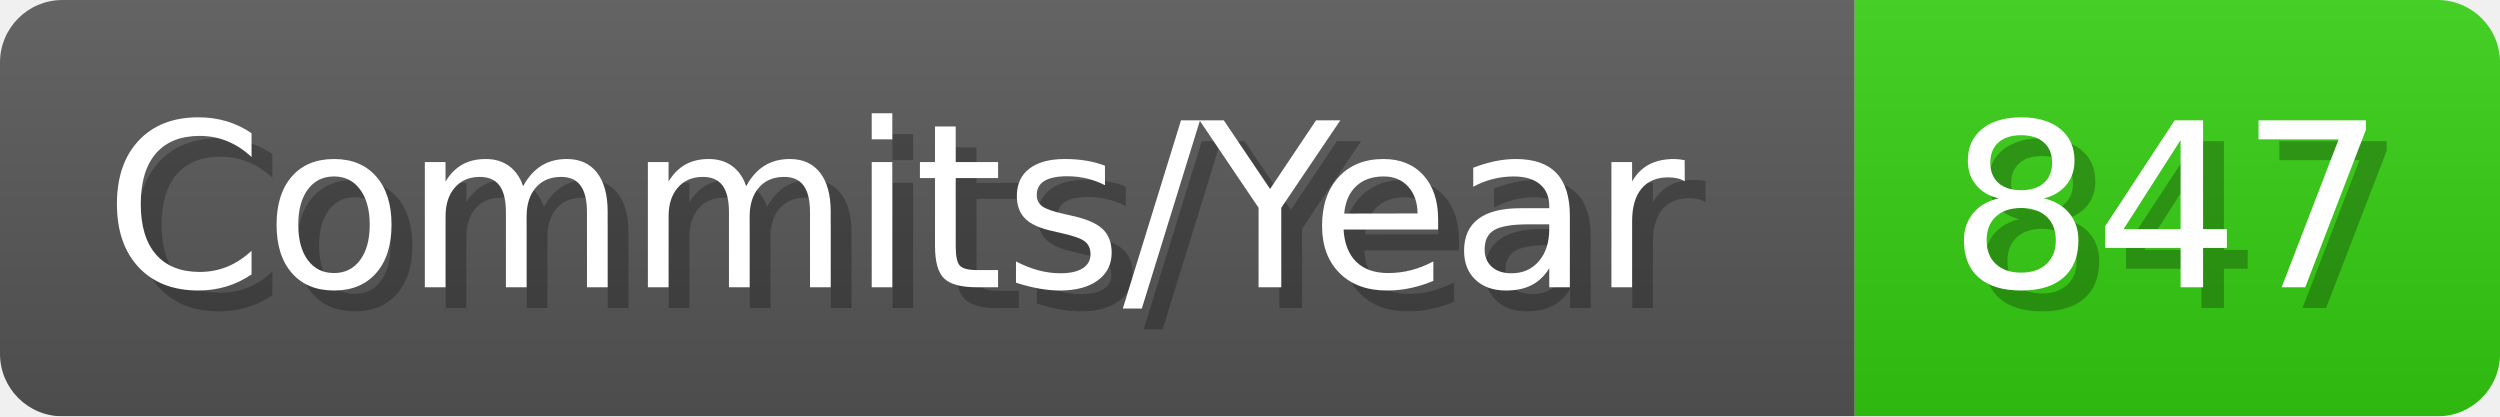
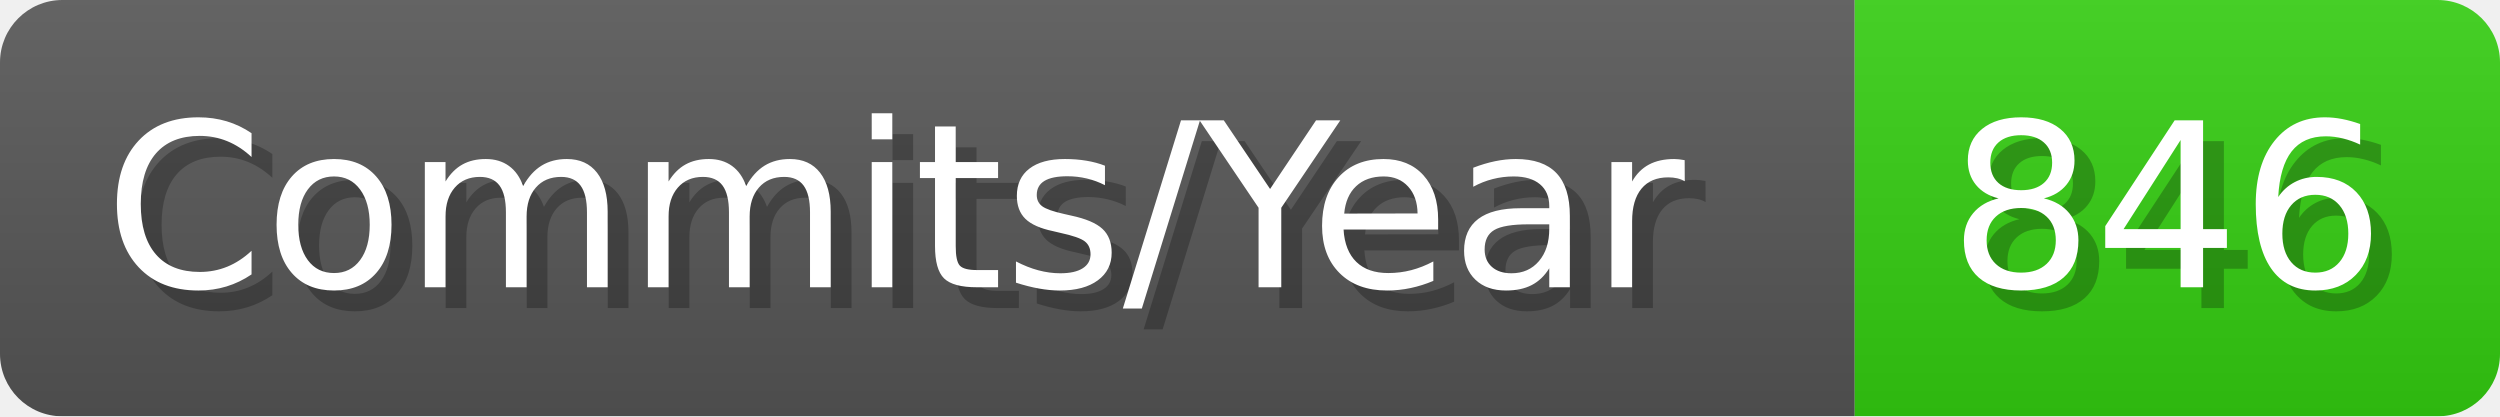
- <svg xmlns="http://www.w3.org/2000/svg" width="120.1" height="20" viewBox="0 0 1201 200" role="img" aria-label="Commits/Year: 847">
+ <svg xmlns="http://www.w3.org/2000/svg" width="120.1" height="20" viewBox="0 0 1201 200" role="img" aria-label="Commits/Year: 846">
  <linearGradient id="aUPdi" x2="0" y2="100%">
    <stop offset="0" stop-opacity=".1" stop-color="#EEE" />
    <stop offset="1" stop-opacity=".1" />
  </linearGradient>
  <mask id="WfAiQ">
    <rect width="1201" height="200" rx="30" fill="#FFF" />
  </mask>
  <g mask="url(#WfAiQ)">
    <rect width="891" height="200" fill="#555" />
    <rect width="310" height="200" fill="#3C1" x="891" />
    <rect width="1201" height="200" fill="url(#aUPdi)" />
  </g>
  <g aria-hidden="true" fill="#fff" text-anchor="start" font-family="Verdana,DejaVu Sans,sans-serif" font-size="110">
    <text x="60" y="148" textLength="791" fill="#000" opacity="0.25">Commits/Year</text>
    <text x="50" y="138" textLength="791">Commits/Year</text>
-     <text x="946" y="148" textLength="210" fill="#000" opacity="0.25">847</text>
-     <text x="936" y="138" textLength="210">847</text>
+     <text x="946" y="148" textLength="210" fill="#000" opacity="0.25">846</text>
+     <text x="936" y="138" textLength="210">846</text>
  </g>
</svg>
